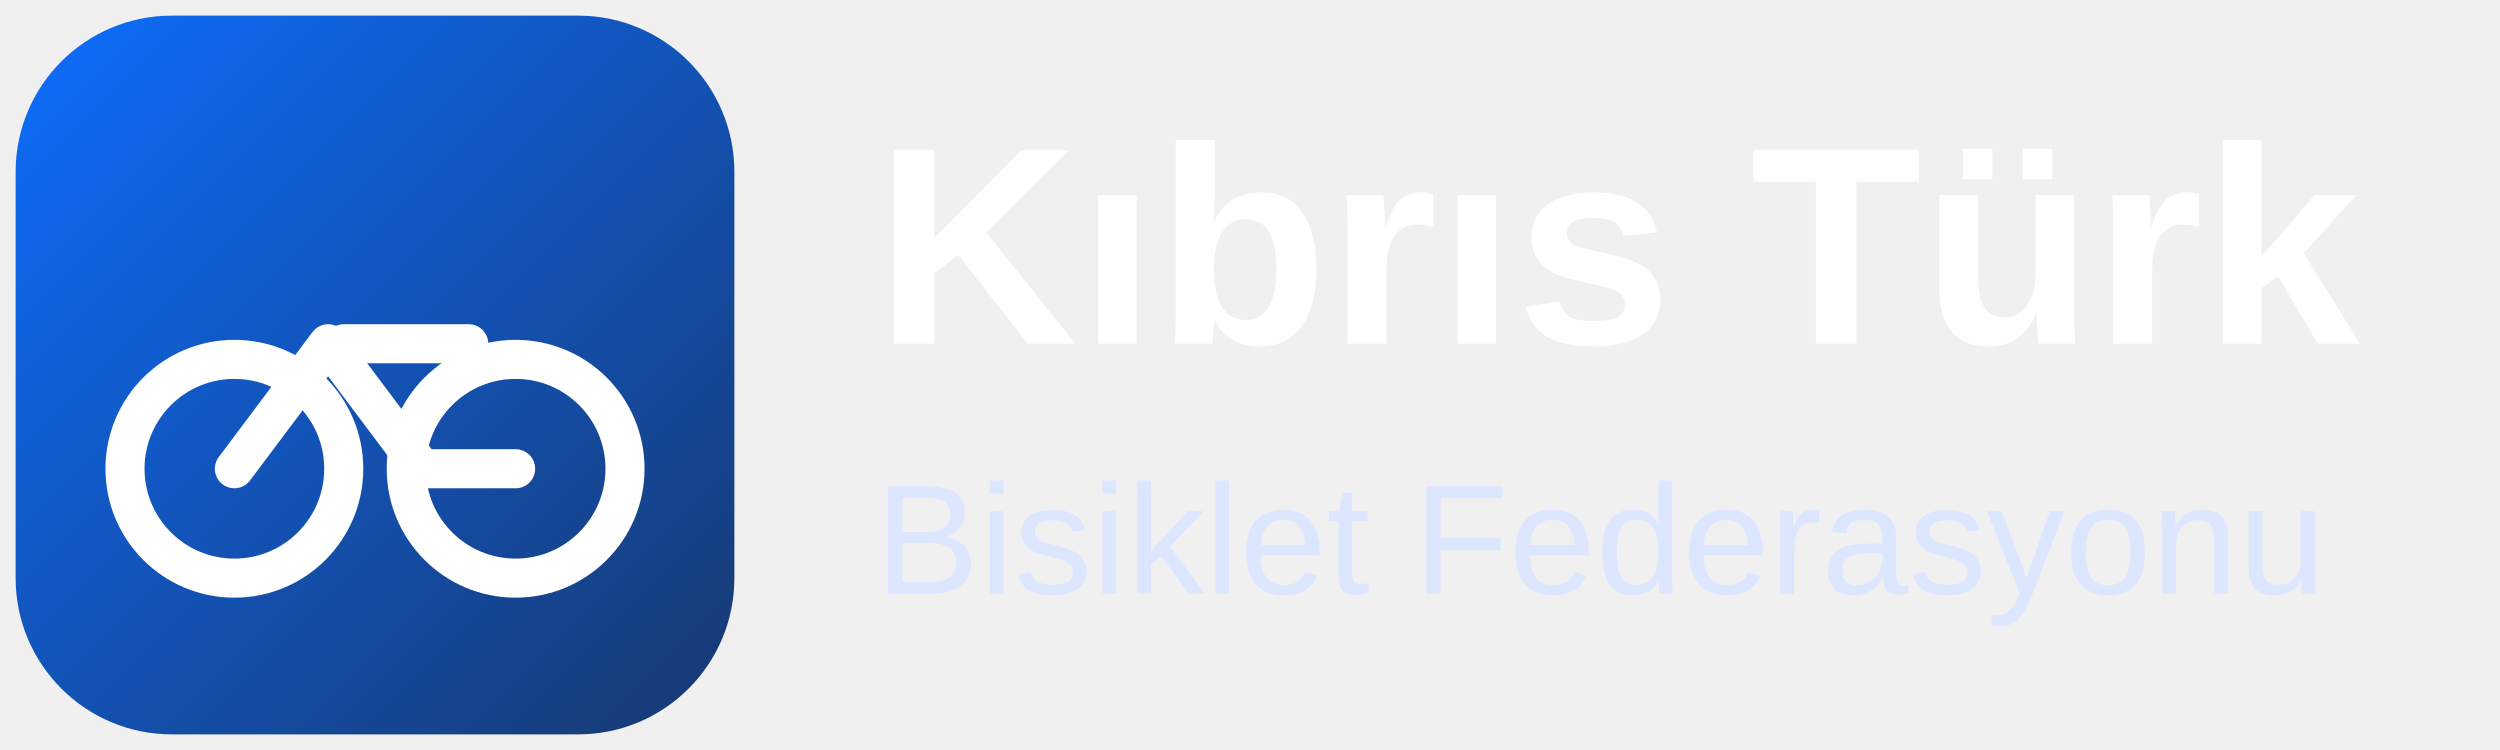
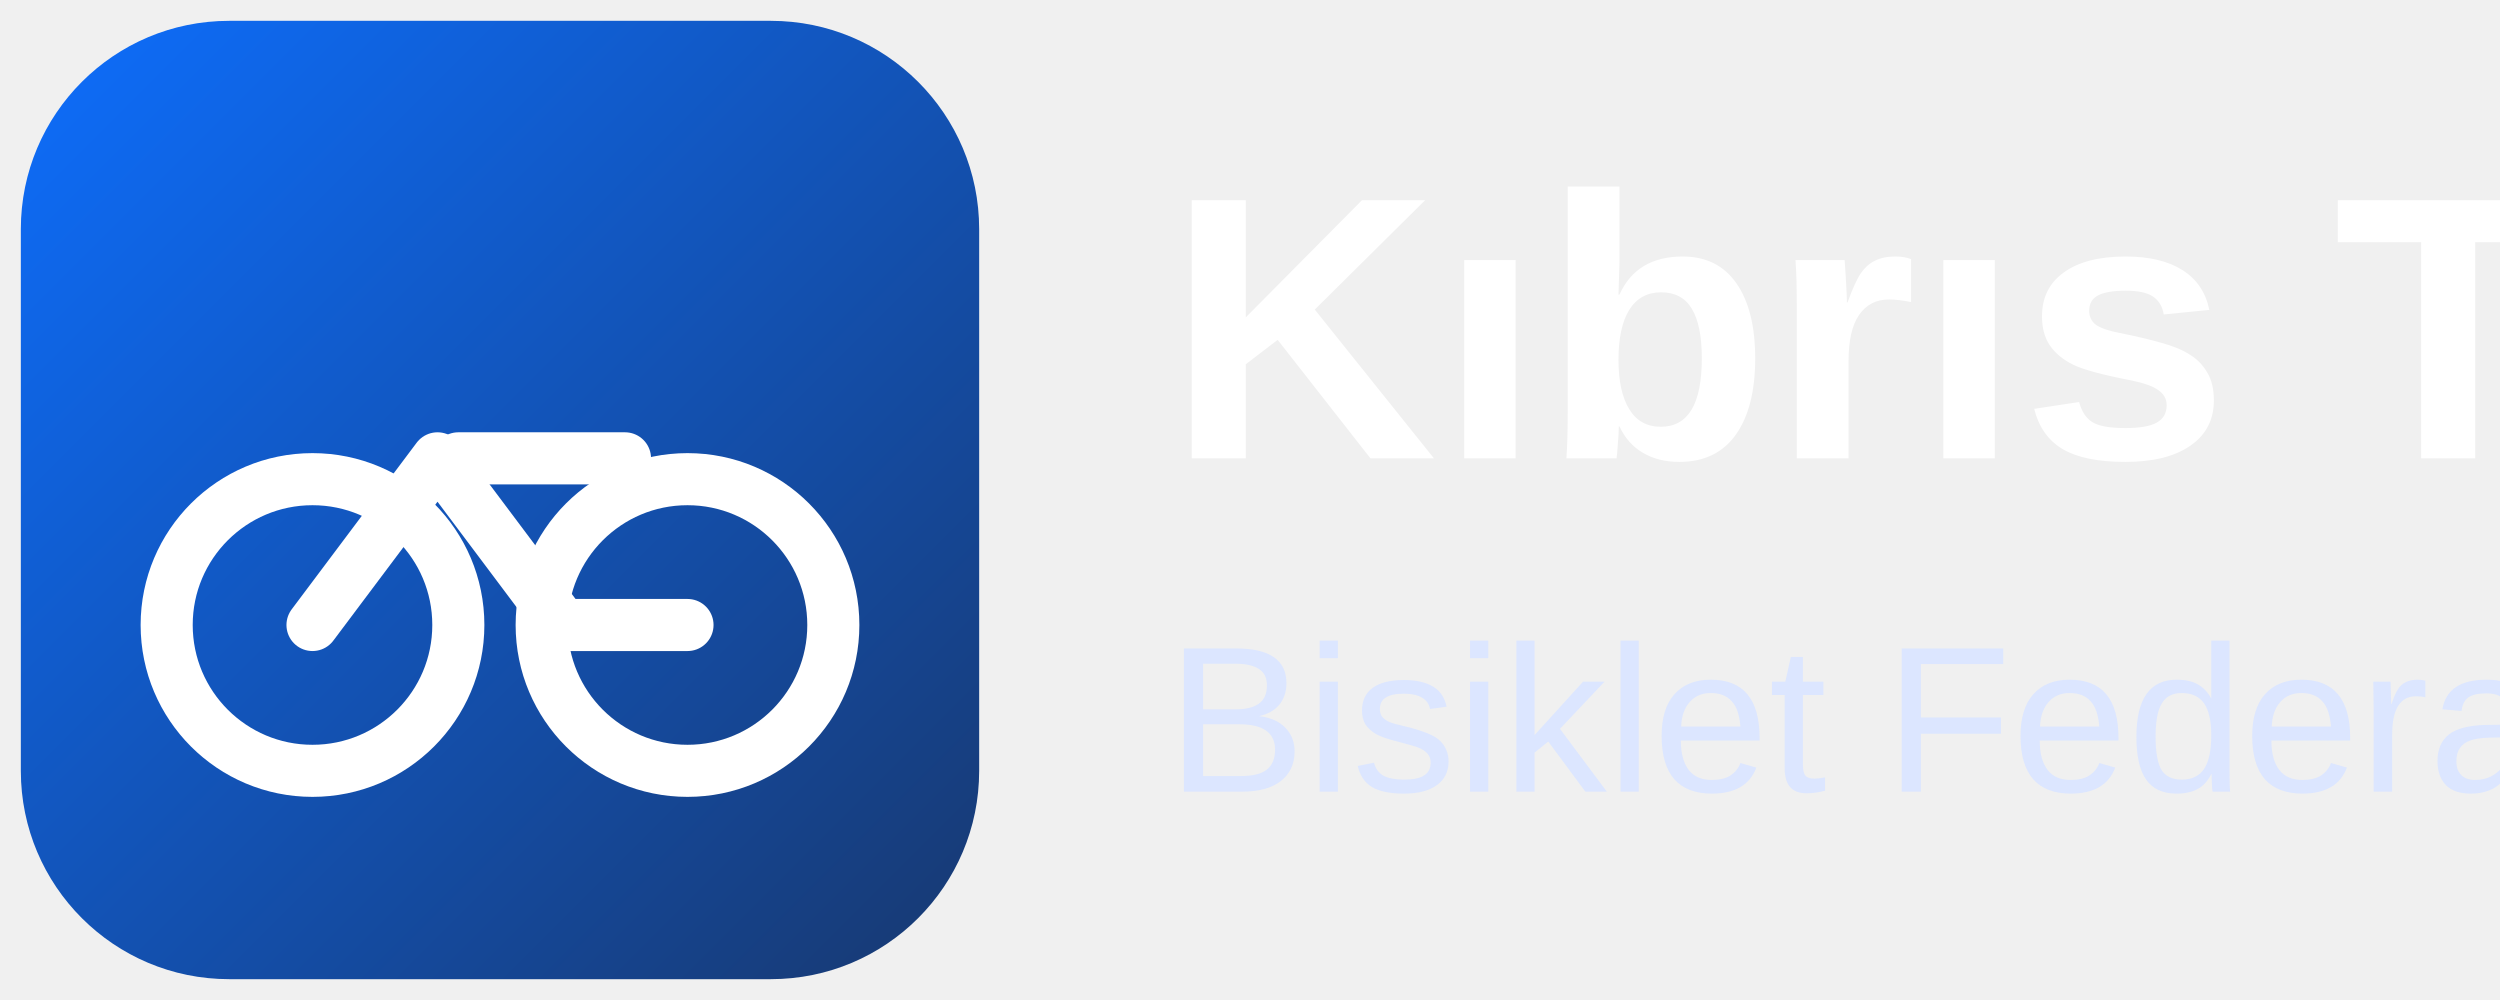
- <svg xmlns="http://www.w3.org/2000/svg" viewBox="0 0 160 48">
+ <svg xmlns="http://www.w3.org/2000/svg" viewBox="0 0 120 48">
  <defs>
    <linearGradient id="g" x1="0" x2="1" y1="0" y2="1">
      <stop offset="0" stop-color="#0d6efd" />
      <stop offset="1" stop-color="#18386f" />
    </linearGradient>
  </defs>
  <rect x="1" y="1" width="46" height="46" rx="10" fill="url(#g)" />
  <circle cx="15" cy="30" r="7" fill="none" stroke="#fff" stroke-width="2.5" />
  <circle cx="33" cy="30" r="7" fill="none" stroke="#fff" stroke-width="2.5" />
  <path d="M15 30 L21 22 L27 30 L33 30" fill="none" stroke="#fff" stroke-width="2.5" stroke-linecap="round" stroke-linejoin="round" />
  <path d="M22 22 H30" fill="none" stroke="#fff" stroke-width="2.5" stroke-linecap="round" />
  <text x="56" y="22" font-family="Arial, sans-serif" font-size="18" font-weight="700" fill="#ffffff">Kıbrıs Türk</text>
  <text x="56" y="38" font-family="Arial, sans-serif" font-size="10" fill="#dce6ff">Bisiklet Federasyonu</text>
</svg>
